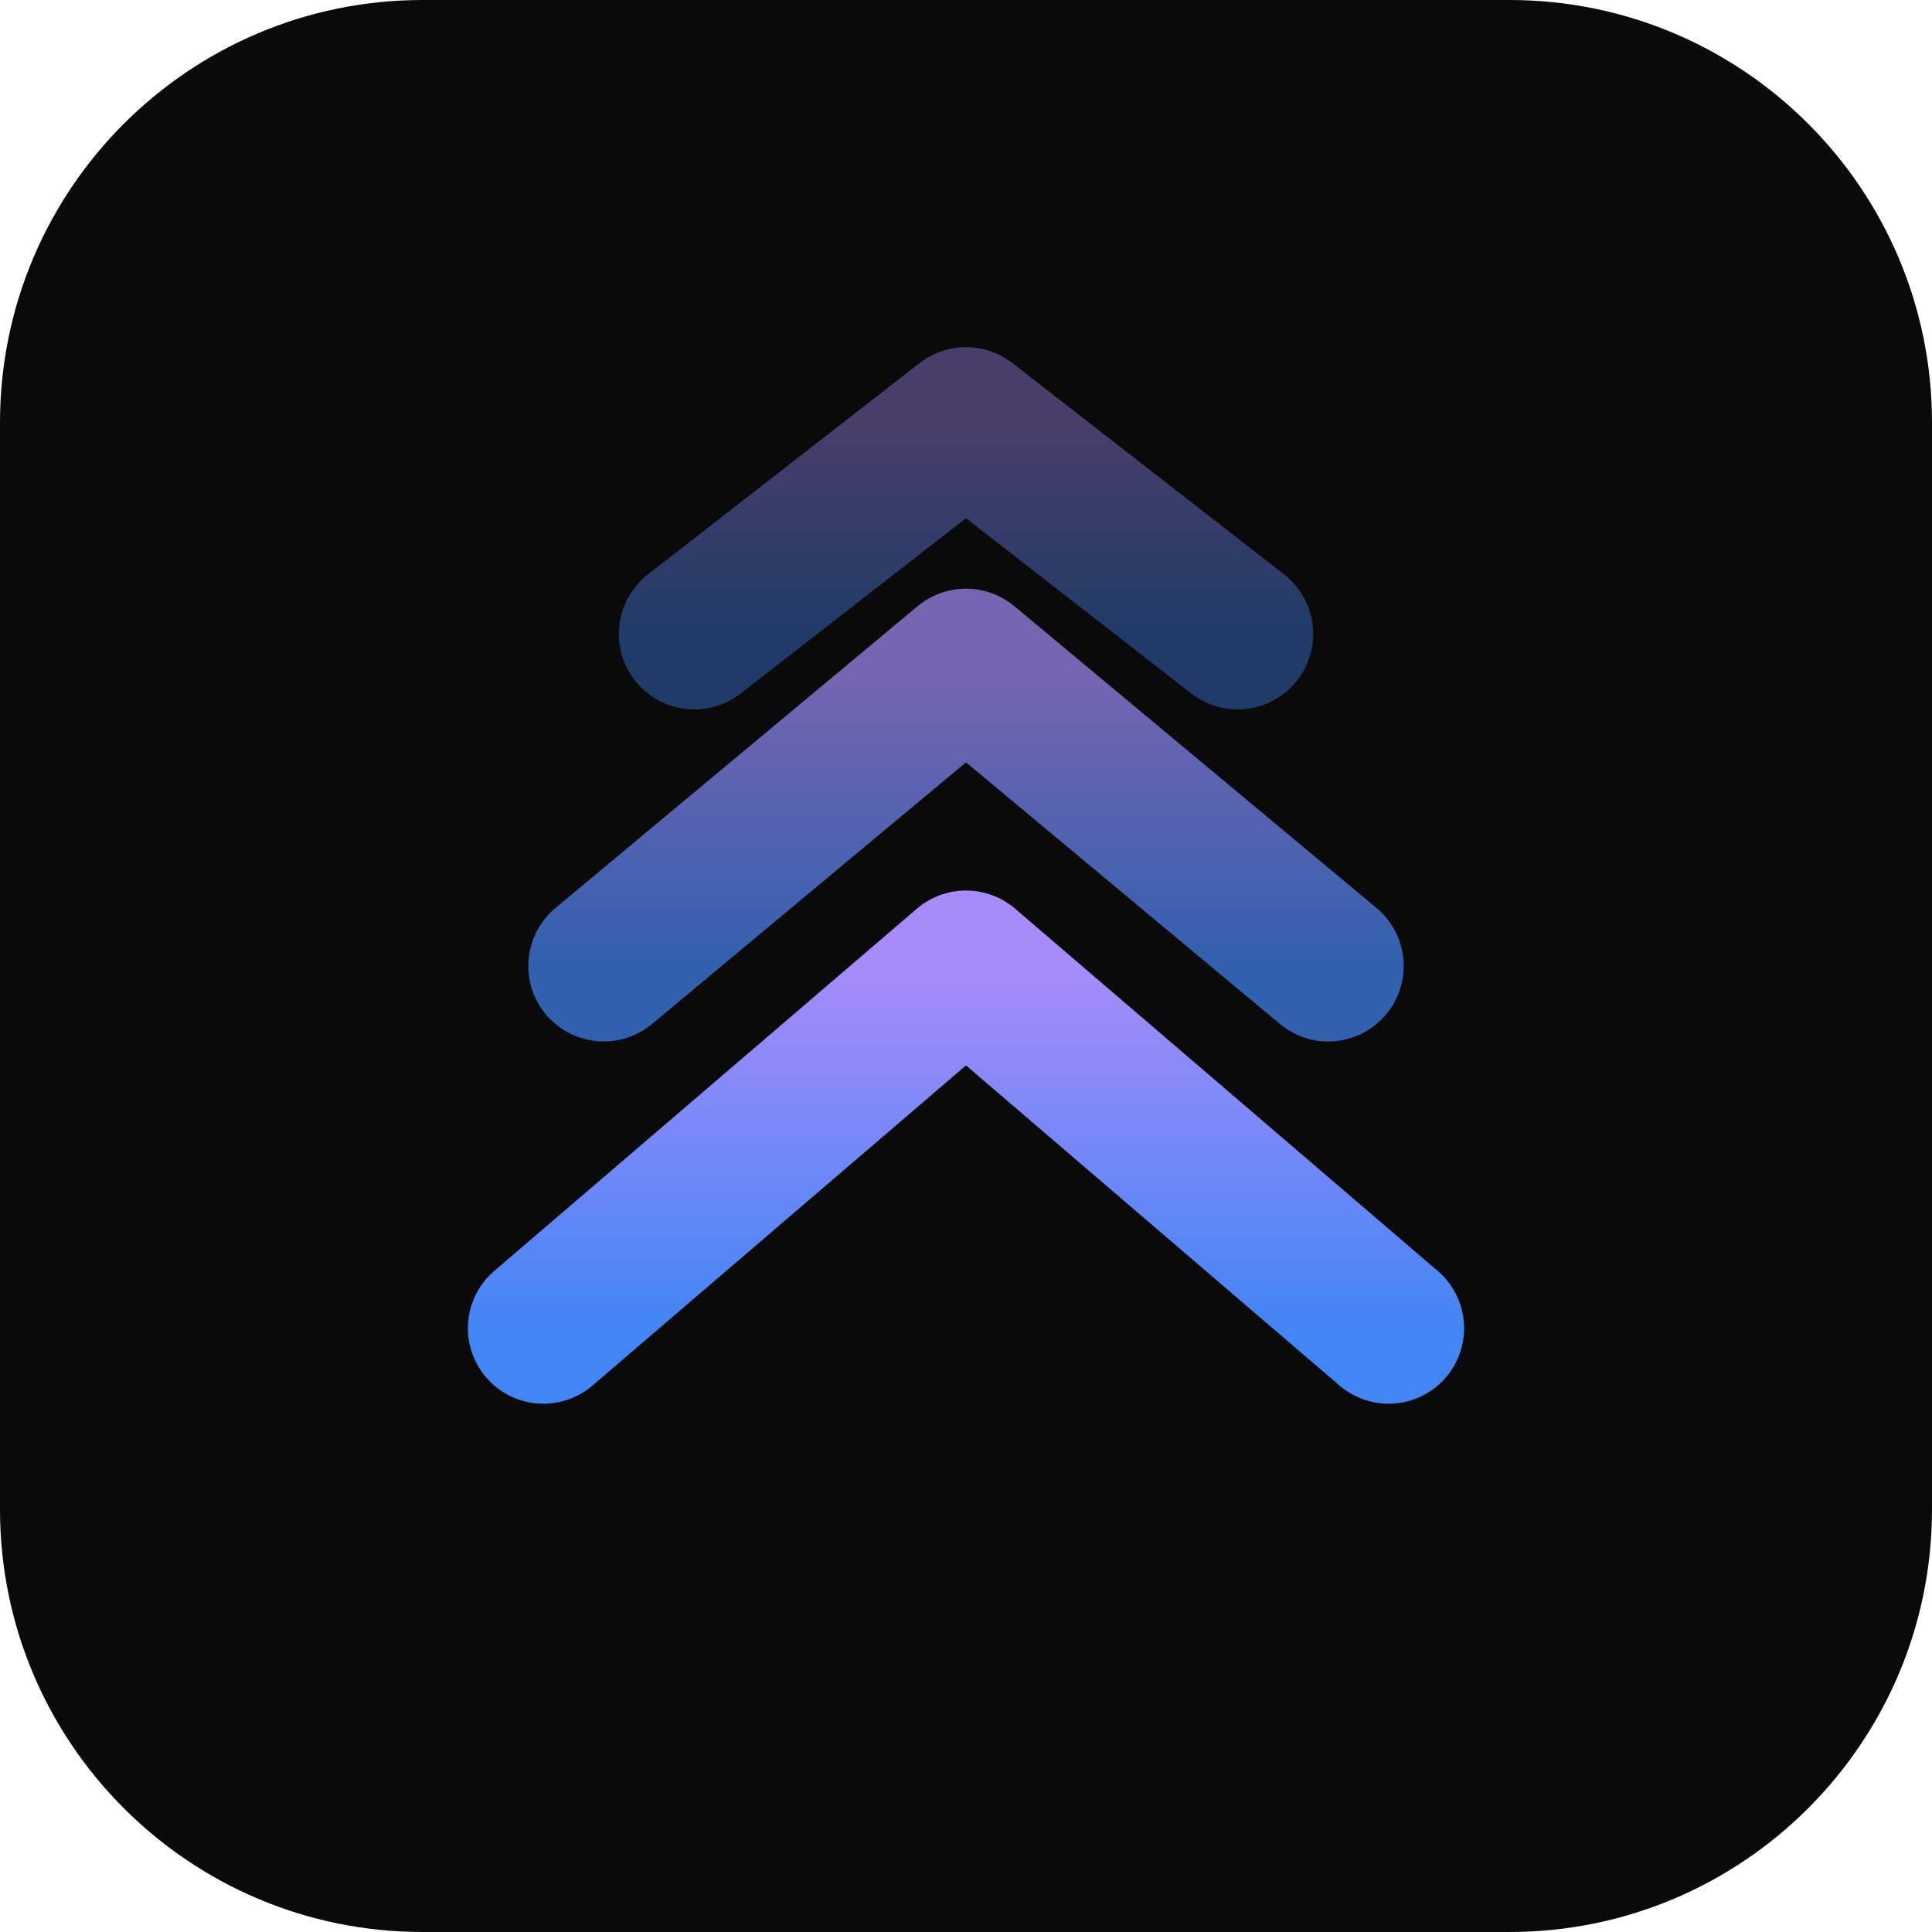
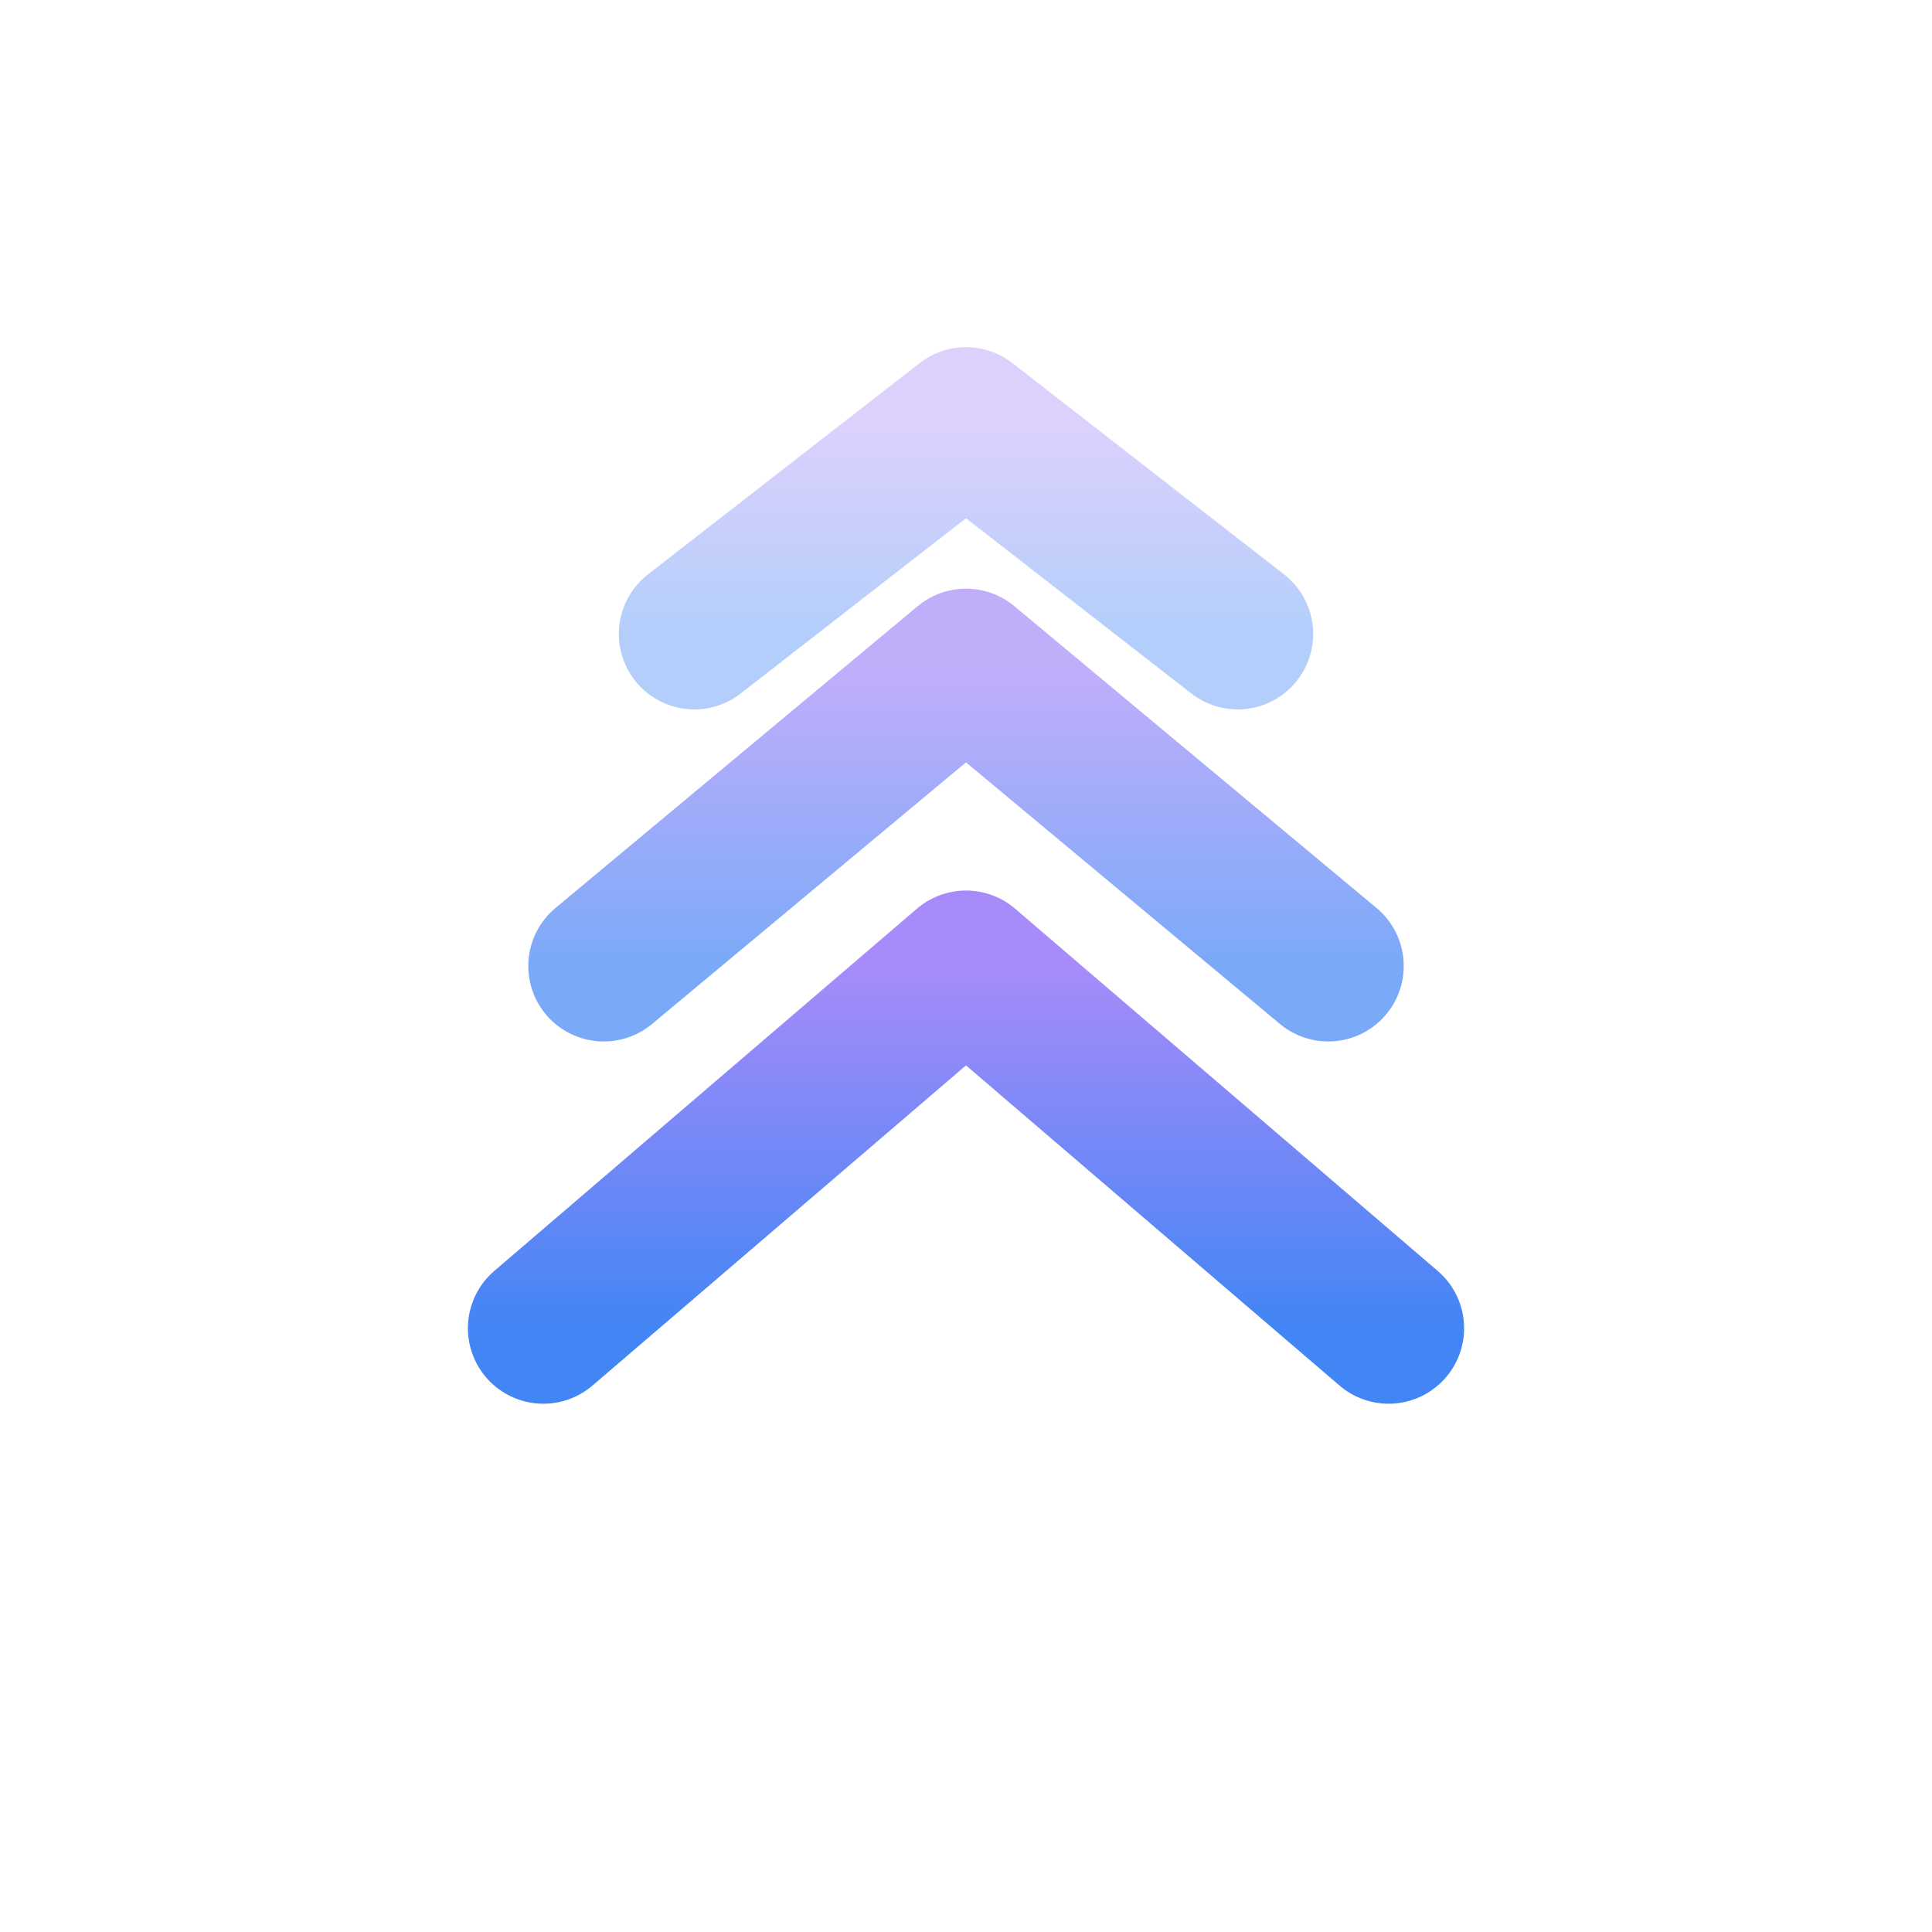
<svg xmlns="http://www.w3.org/2000/svg" viewBox="0 0 64 64" width="64" height="64" role="img" aria-label="Antigravity CLI">
-   <rect width="64" height="64" rx="14" fill="#0a0a0a" />
  <defs>
    <linearGradient id="agLift" x1="0" y1="1" x2="0" y2="0">
      <stop offset="0" stop-color="#4285f4" />
      <stop offset="1" stop-color="#a78bfa" />
    </linearGradient>
  </defs>
  <g fill="none" stroke="url(#agLift)" stroke-width="5" stroke-linecap="round" stroke-linejoin="round">
    <polyline points="18,44 32,32 46,44" />
    <polyline points="20,32 32,22 44,32" opacity="0.7" />
    <polyline points="23,21 32,14 41,21" opacity="0.4" />
  </g>
</svg>
